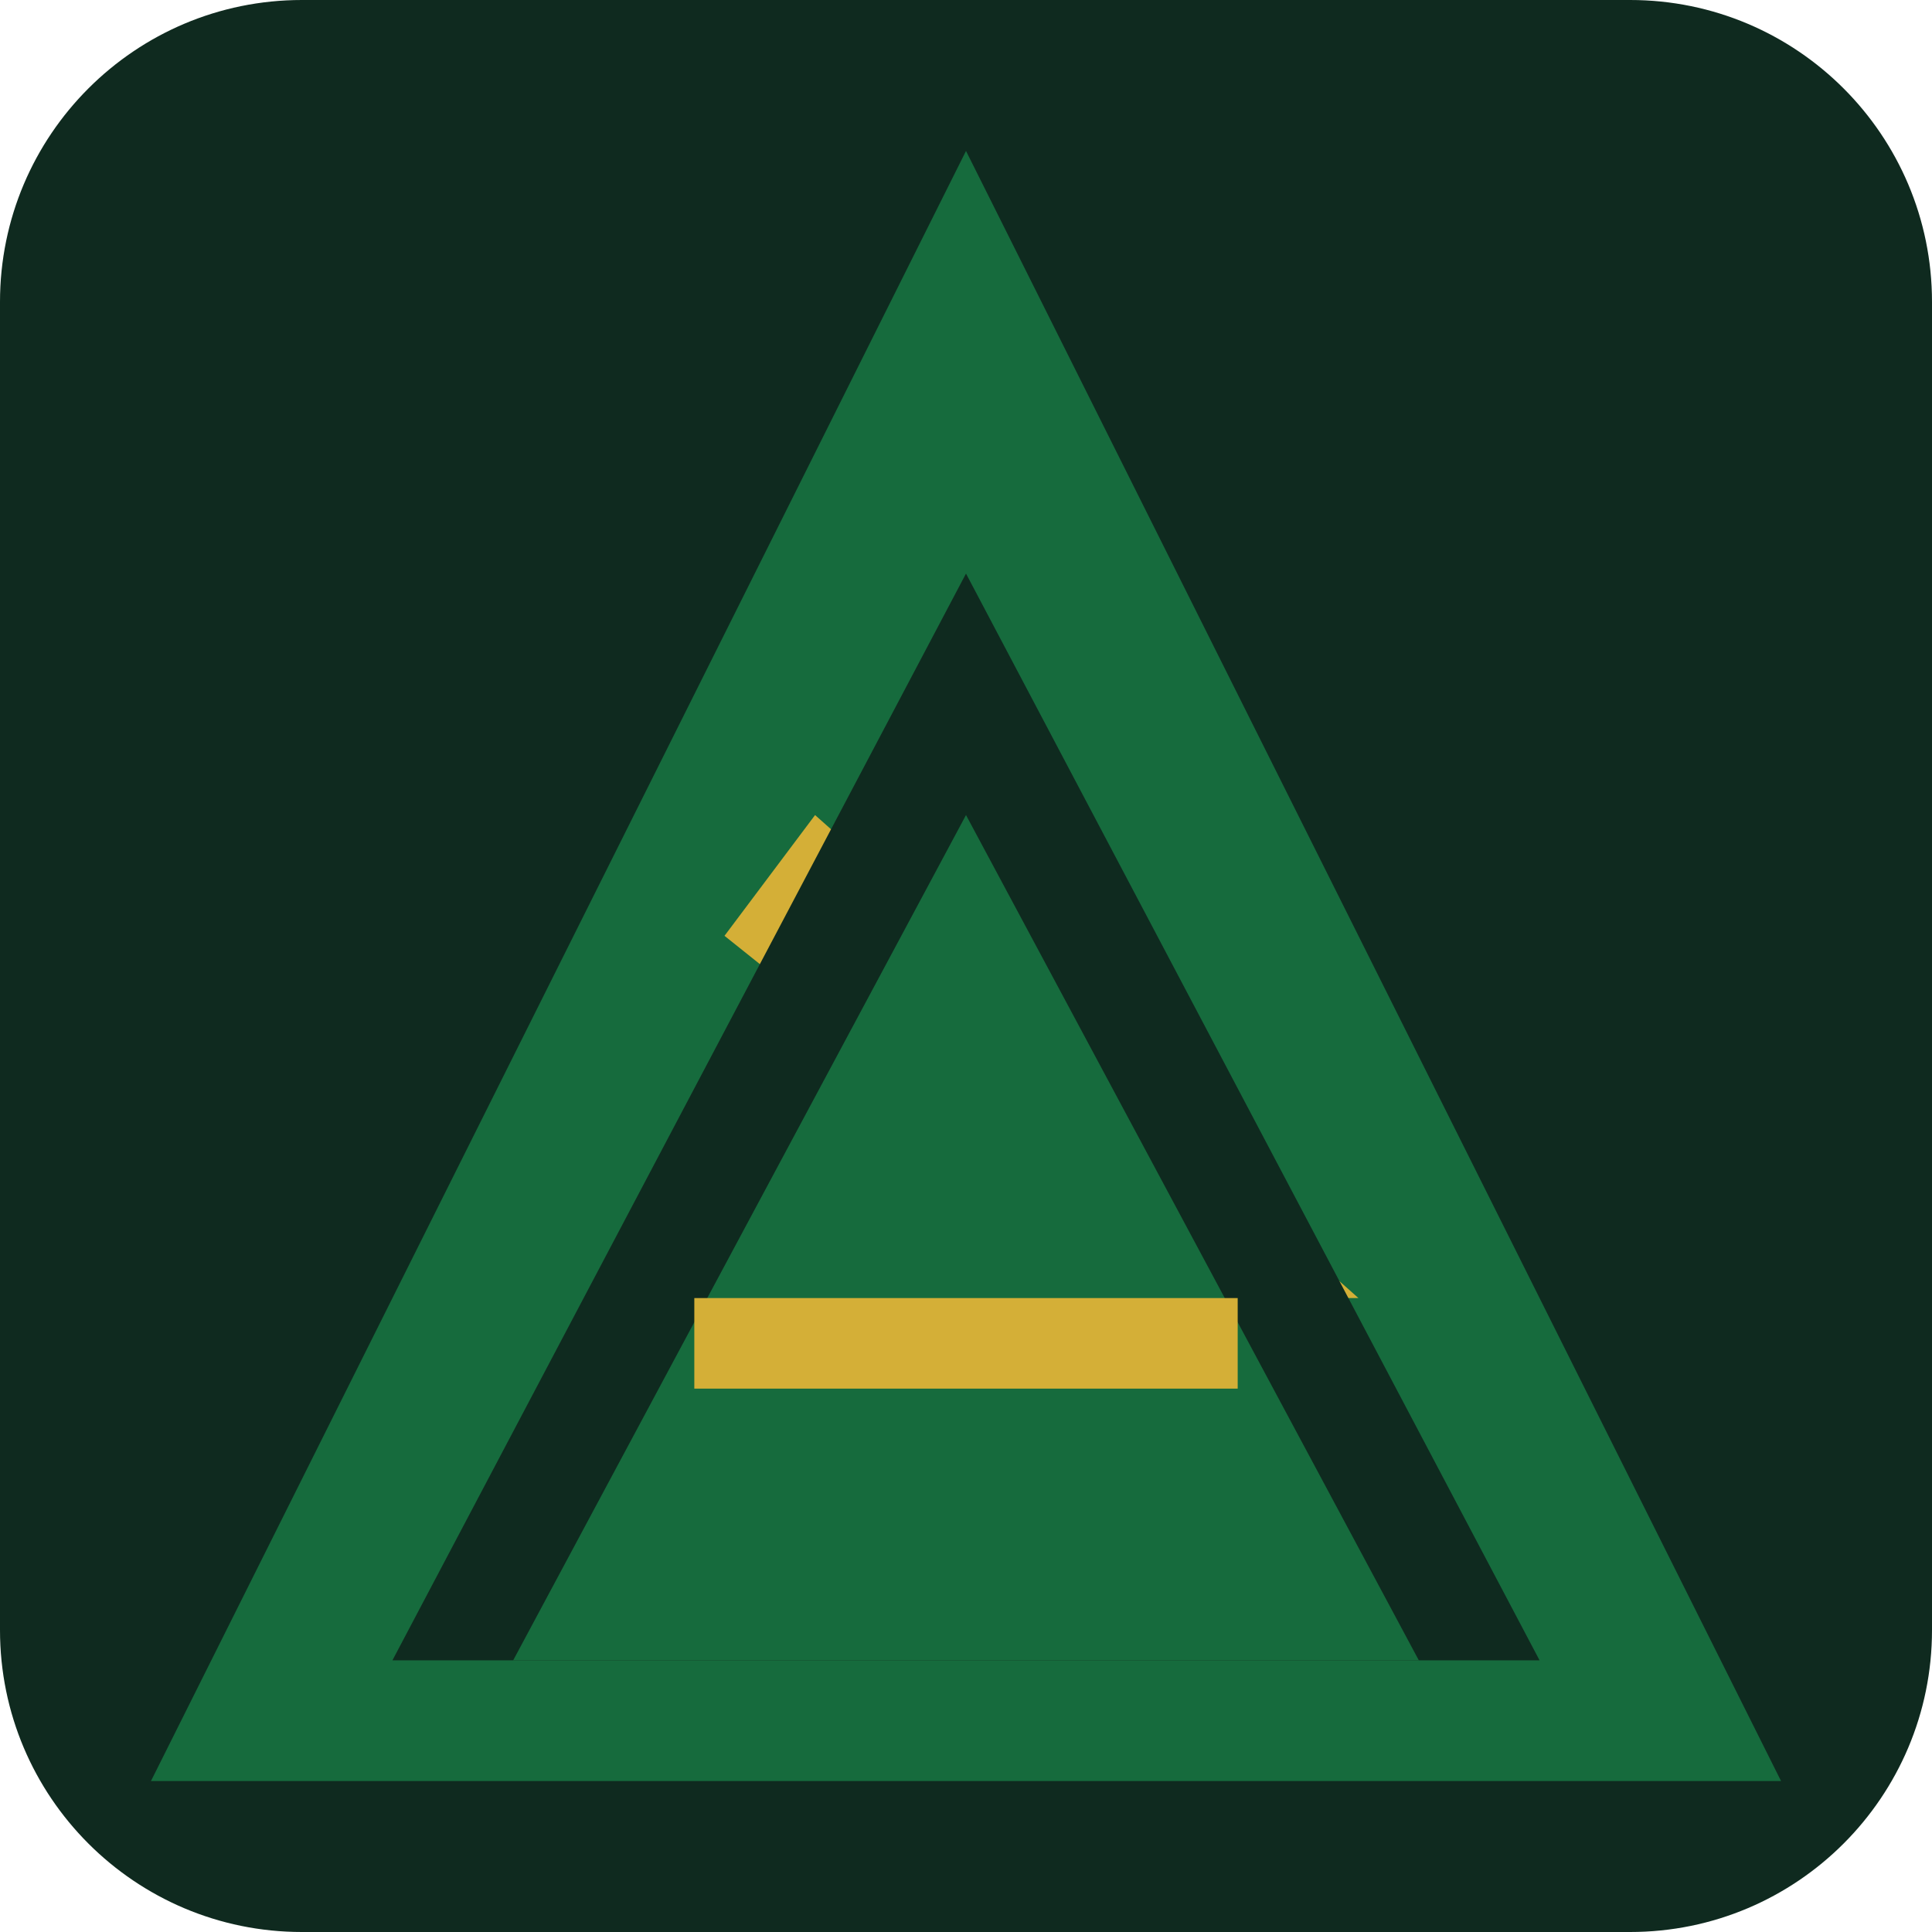
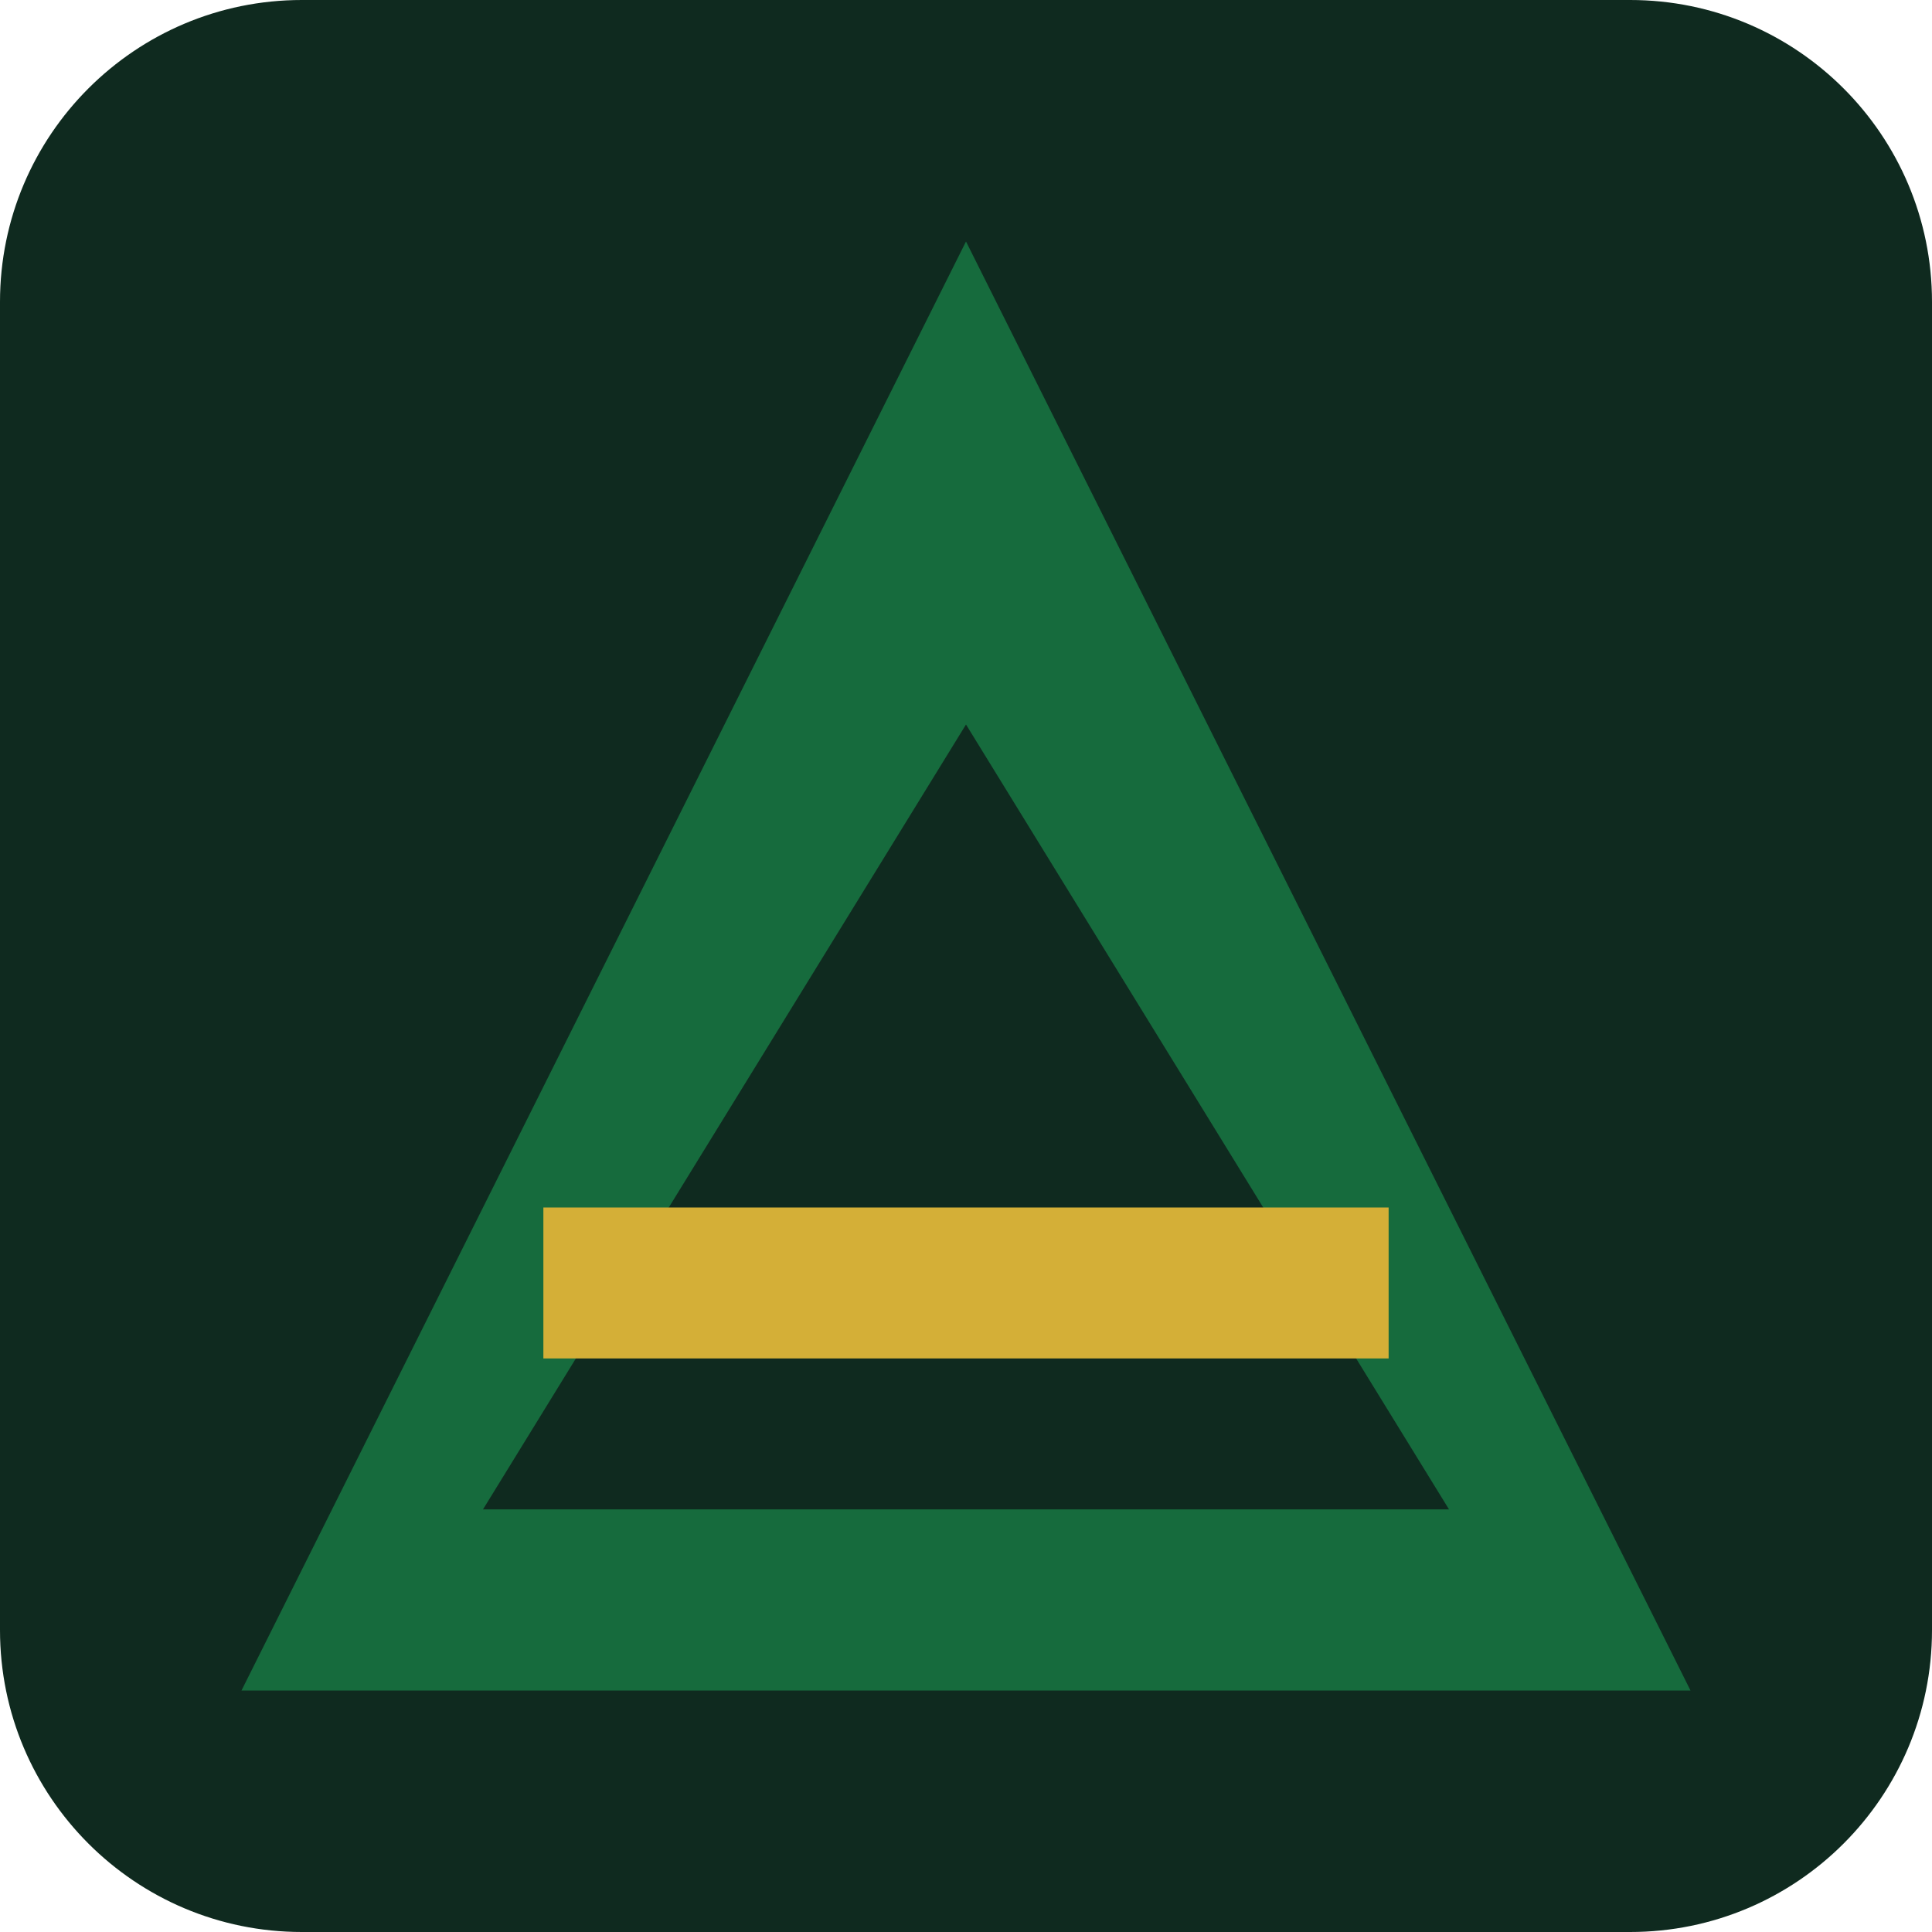
- <svg xmlns="http://www.w3.org/2000/svg" viewBox="0 0 32 32">
+ <svg xmlns="http://www.w3.org/2000/svg" viewBox="0 0 32 32" role="img" aria-label="Aggron">
  <rect width="32" height="32" rx="5" fill="#0F2A1F" />
-   <g transform="translate(2.5 2.5)">
-     <path d="M13.5 0 L27 27 L0 27 Z" fill="#166B3D" />
-     <path d="M11 11 L20 19 L17 19 L9.5 13 Z" fill="#D4AF37" />
-     <path d="M13.5 7 L23 25 L4 25 Z" fill="#0F2A1F" />
-     <path d="M13.5 11 L21 25 L6 25 Z" fill="#166B3D" />
-     <rect x="9" y="19" width="9" height="1.5" fill="#D4AF37" />
-   </g>
+   <path d="M16 4 L28 28 L4 28 Z" fill="#166B3D" />
+   <path d="M16 12 L24 25 L8 25 Z" fill="#0F2A1F" />
+   <rect x="9" y="20" width="14" height="2.5" fill="#D4AF37" />
</svg>
